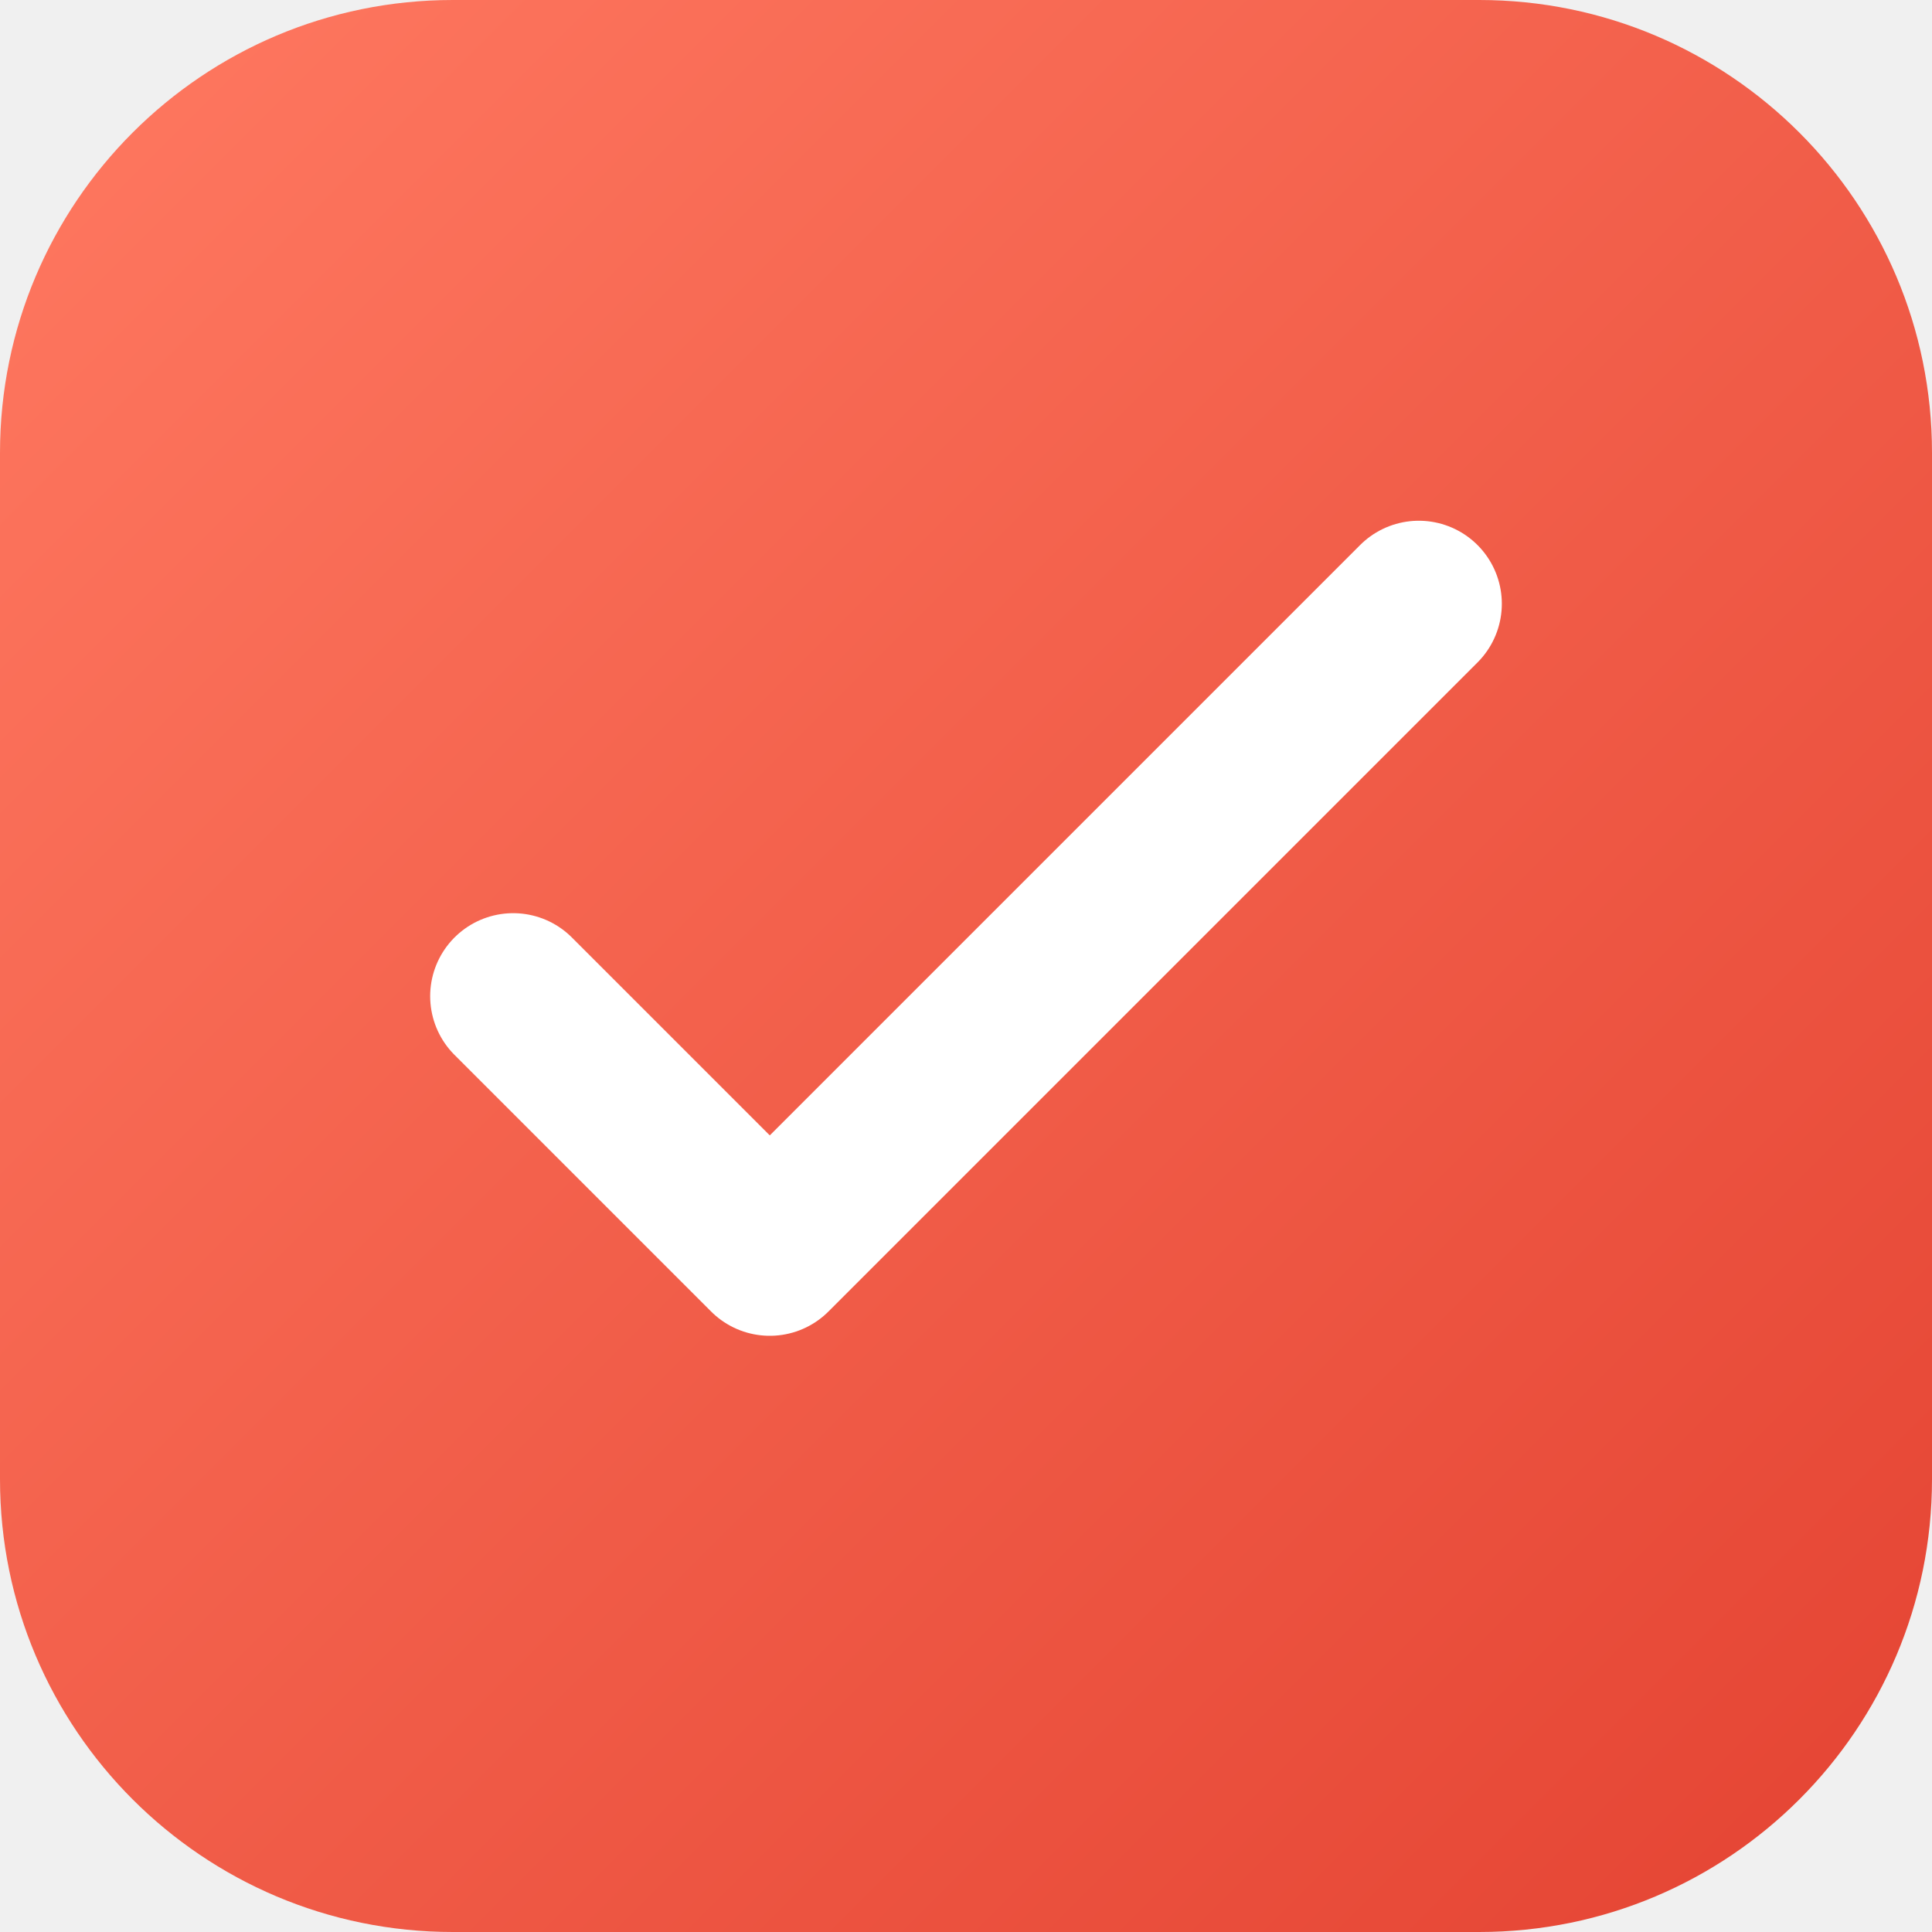
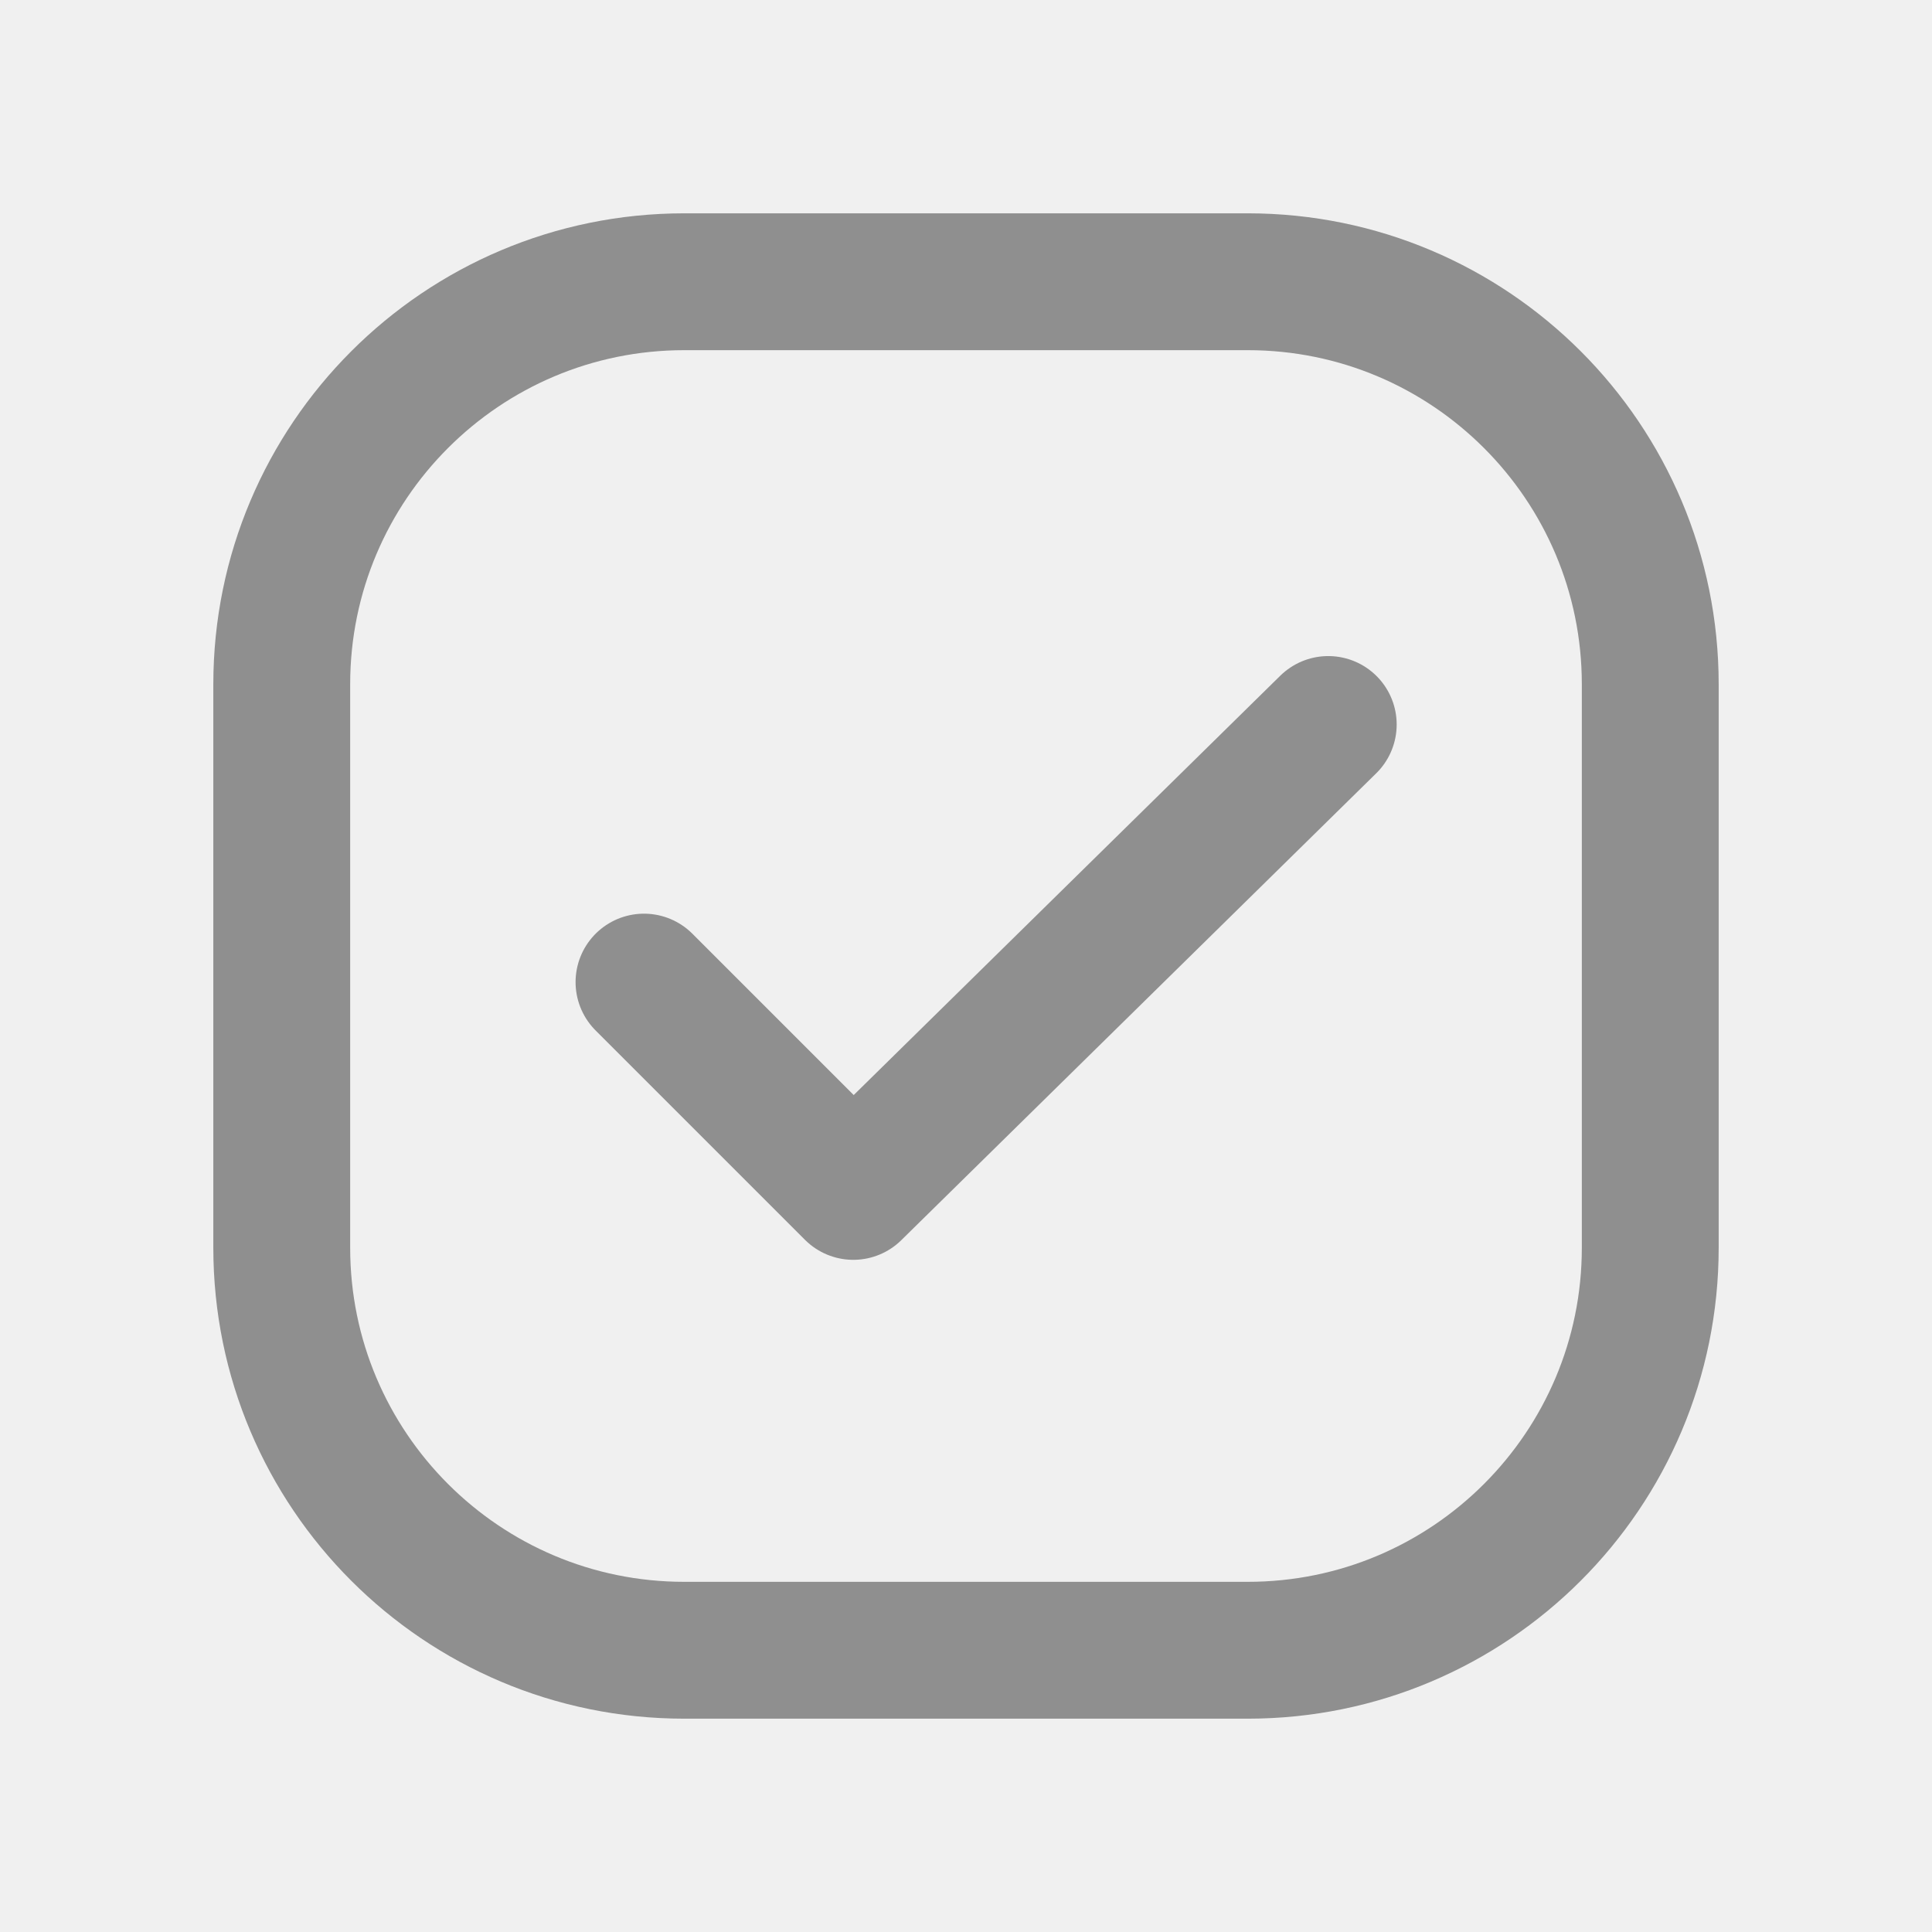
- <svg xmlns="http://www.w3.org/2000/svg" width="32" height="32" viewBox="0 0 128 128">
-   <defs>
-     <linearGradient id="g" x1="0" y1="0" x2="1" y2="1">
-       <stop offset="0" stop-color="#ff7961" />
-       <stop offset="1" stop-color="#e44332" />
-     </linearGradient>
-   </defs>
-   <rect width="128" height="128" rx="30" fill="url(#g)" />
-   <path d="M34 66l17 17 43-43" fill="none" stroke="#fff" stroke-width="11" stroke-linecap="round" stroke-linejoin="round" />
+ <svg xmlns="http://www.w3.org/2000/svg" width="32" height="32" viewBox="0 0 24 24" fill="none" stroke="#8f8f8f" stroke-width="1.7" stroke-linecap="round" stroke-linejoin="round" role="img" aria-label="Todoist">
+   <rect x="3.5" y="3.5" width="17" height="17" rx="5" />
+   <path d="m8 12.2 2.6 2.6L16.5 9" />
</svg>
